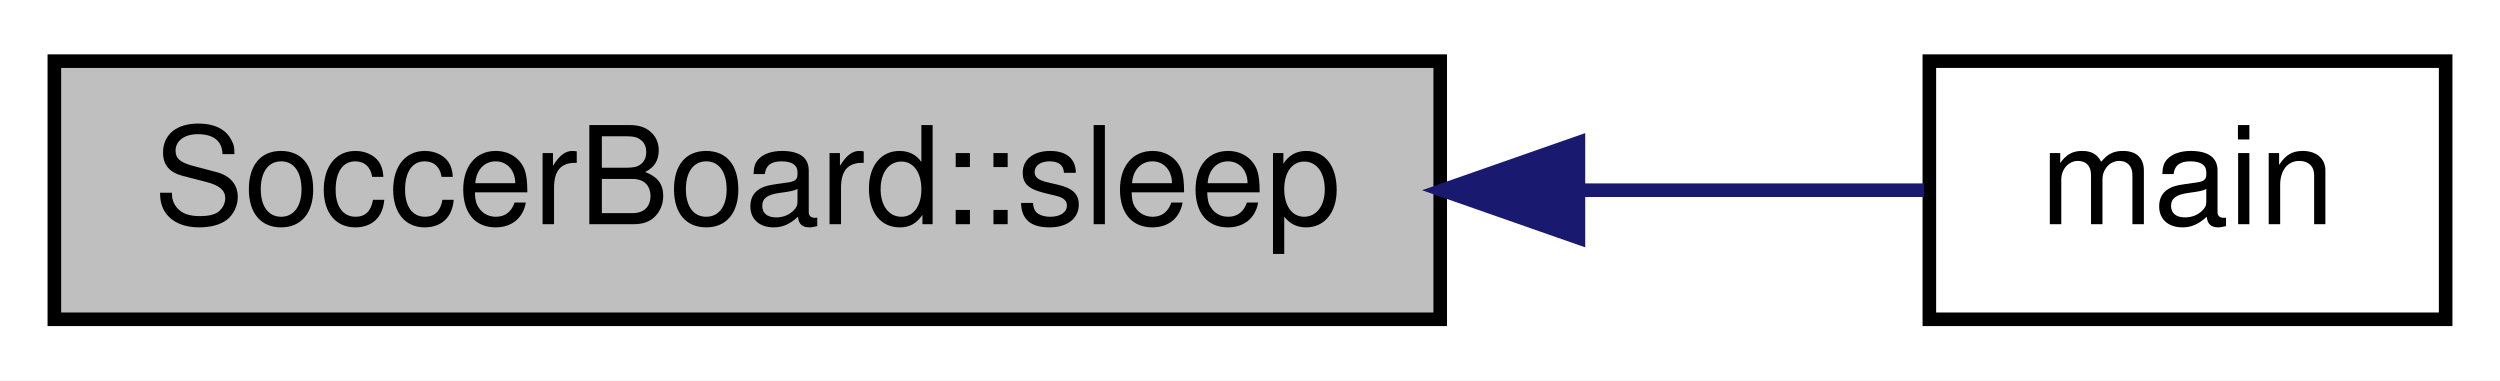
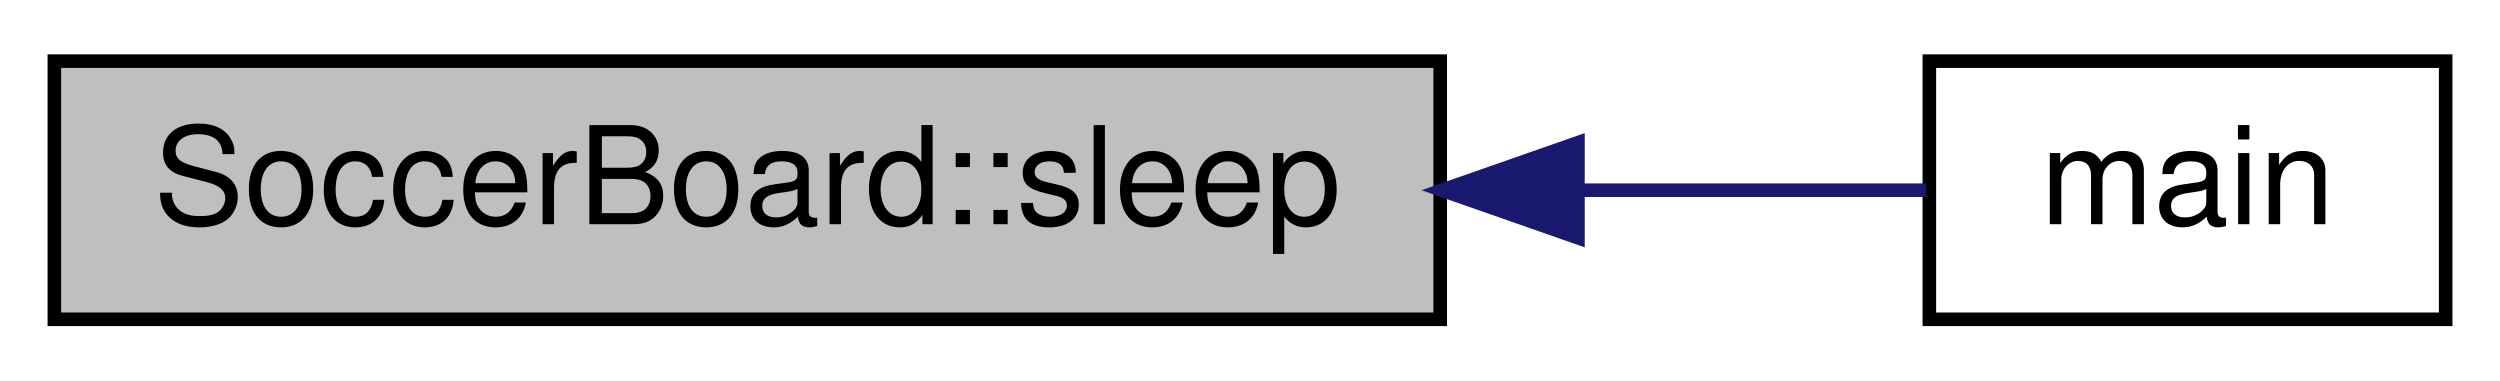
<svg xmlns="http://www.w3.org/2000/svg" xmlns:xlink="http://www.w3.org/1999/xlink" width="184pt" height="28pt" viewBox="0.00 0.00 184.00 28.00">
  <g id="graph0" class="graph" transform="scale(1 1) rotate(0) translate(4 24)">
-     <polygon fill="white" stroke="none" points="-4,4 -4,-24 180,-24 180,4 -4,4" />
+     <polygon fill="#ffffff" stroke="transparent" points="-4,4 -4,-24 180,-24 180,4 -4,4" />
    <g id="node1" class="node">
-       <polygon fill="#bfbfbf" stroke="black" points="0,-0.5 0,-19.5 102,-19.5 102,-0.5 0,-0.5" />
-       <text text-anchor="middle" x="51" y="-7.5" font-family="Helvetica,sans-Serif" font-size="10.00">SoccerBoard::sleep</text>
+       <polygon fill="#bfbfbf" stroke="#000000" points="0,-.5 0,-19.5 102,-19.5 102,-.5 0,-.5" />
+       <text text-anchor="middle" x="51" y="-7.5" font-family="Helvetica,sans-Serif" font-size="10.00" fill="#000000">SoccerBoard::sleep</text>
    </g>
    <g id="node2" class="node">
      <g id="a_node2">
        <a xlink:href="lcd__debug_8cpp.html#ae66f6b31b5ad750f1fe042a706a4e3d4" target="_top" xlink:title="main">
-           <polygon fill="white" stroke="black" points="138,-0.5 138,-19.5 176,-19.5 176,-0.5 138,-0.5" />
-           <text text-anchor="middle" x="157" y="-7.5" font-family="Helvetica,sans-Serif" font-size="10.00">main</text>
+           <polygon fill="#ffffff" stroke="#000000" points="138,-.5 138,-19.5 176,-19.5 176,-.5 138,-.5" />
+           <text text-anchor="middle" x="157" y="-7.5" font-family="Helvetica,sans-Serif" font-size="10.00" fill="#000000">main</text>
        </a>
      </g>
    </g>
    <g id="edge1" class="edge">
-       <path fill="none" stroke="midnightblue" d="M112.246,-10C121.454,-10 130.308,-10 137.613,-10" />
-       <polygon fill="midnightblue" stroke="midnightblue" points="112.172,-6.5 102.172,-10 112.172,-13.5 112.172,-6.5" />
+       <path fill="none" stroke="#191970" d="M112.238,-10C121.473,-10 130.366,-10 137.758,-10" />
+       <polygon fill="#191970" stroke="#191970" points="112.137,-6.5 102.137,-10 112.137,-13.5 112.137,-6.5" />
    </g>
  </g>
</svg>
